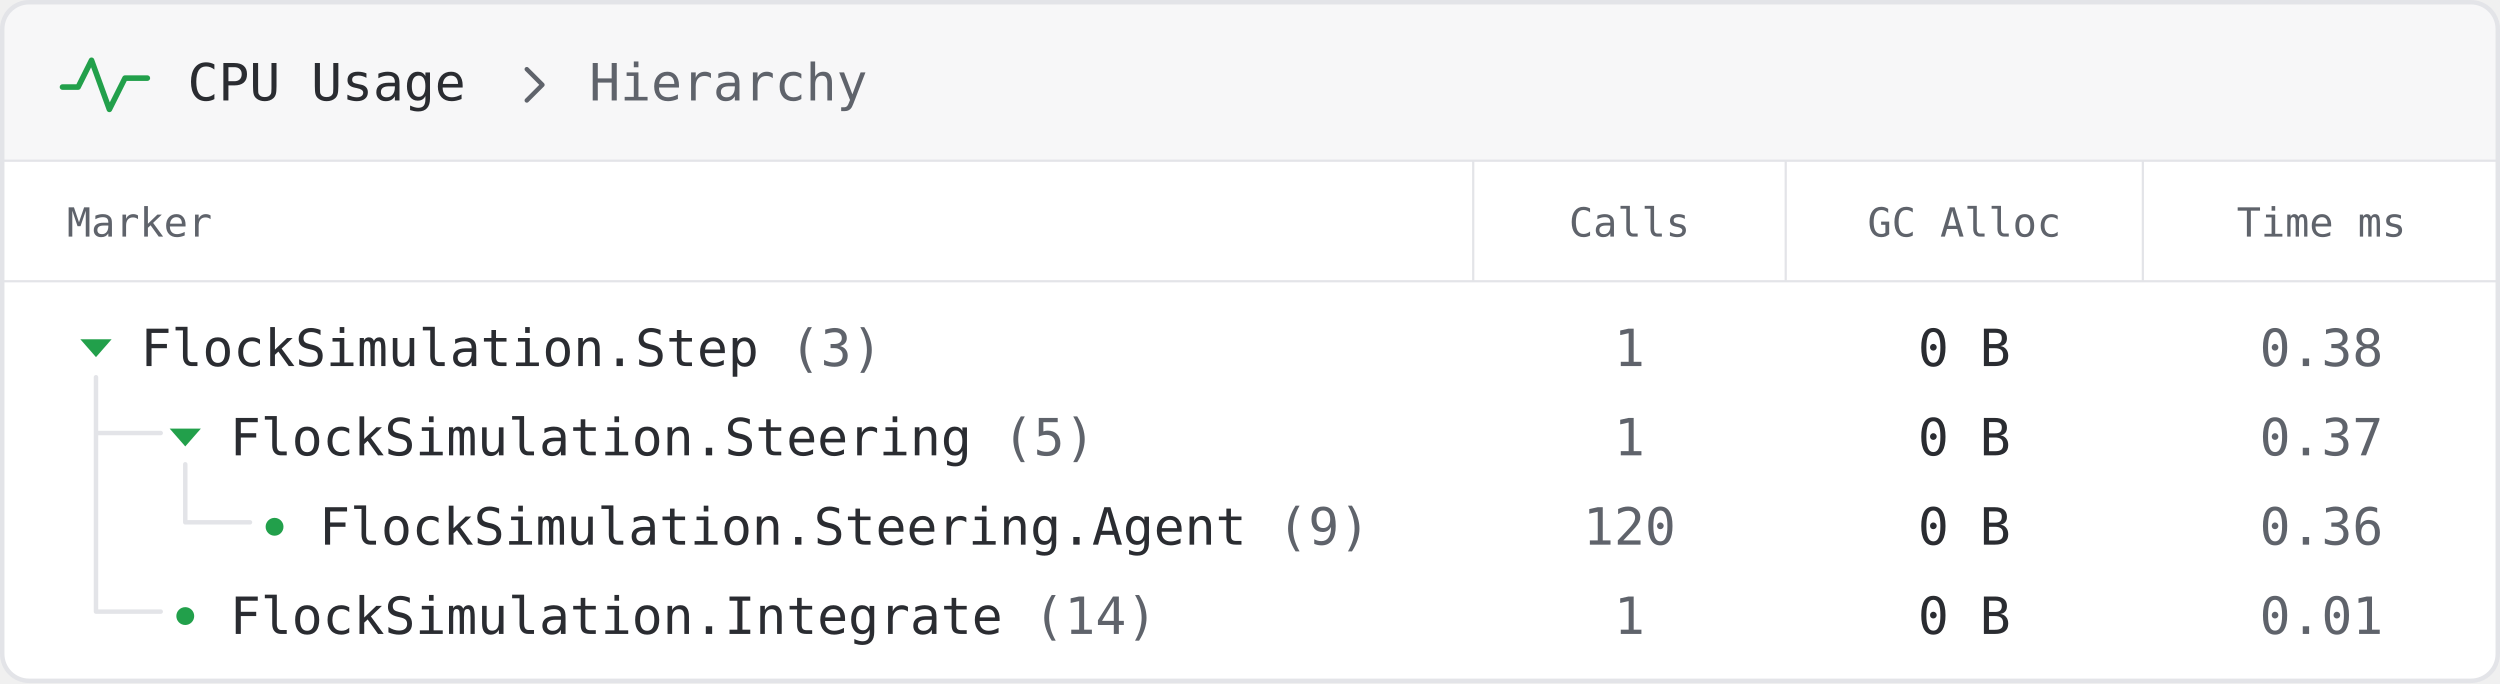
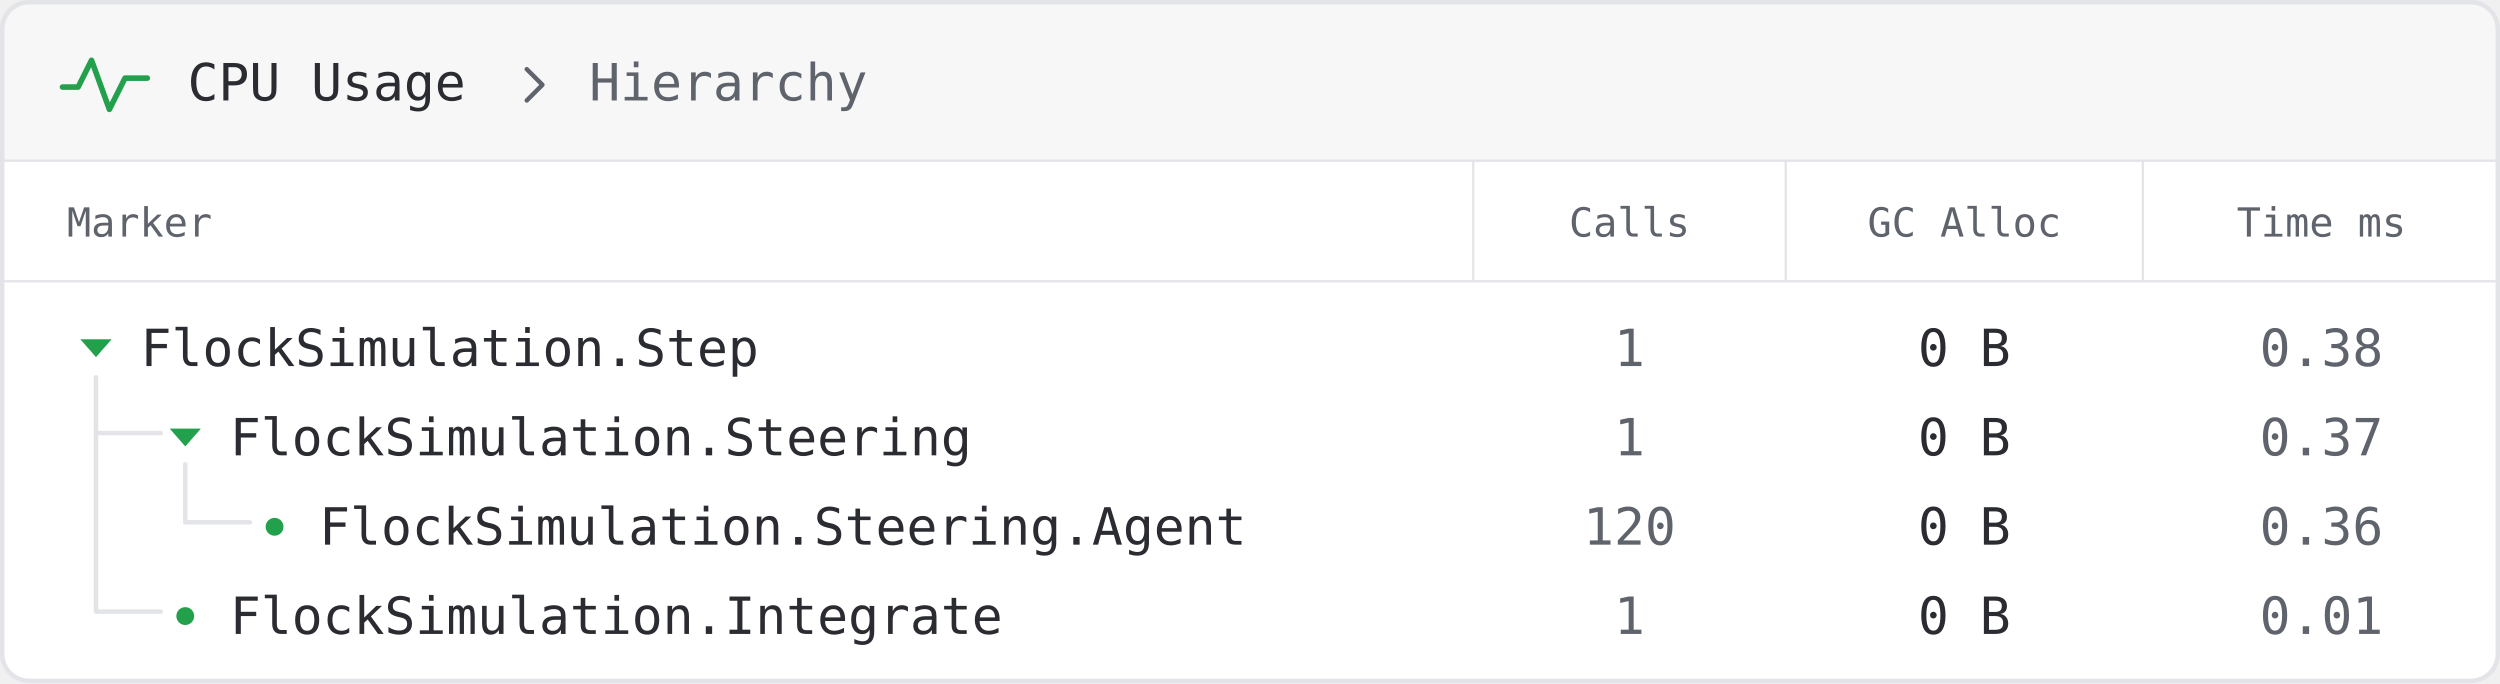
<svg xmlns="http://www.w3.org/2000/svg" width="1120" height="306" viewBox="0 0 1120 306" fill="none">
  <rect x="1" y="1" width="1118" height="304" rx="12" fill="#ffffff" />
  <path d="M13 1H1107A12 12 0 0 1 1119 13V72H1V13A12 12 0 0 1 13 1Z" fill="#f7f7f8" />
  <path d="M1 72H1119M1 126H1119M660 72V126M800 72V126M960 72V126" stroke="#e3e4e8" />
  <path d="M28 39H35L41 27L49 49L56 35H66" stroke="#22a04b" stroke-width="2.5" stroke-linecap="round" stroke-linejoin="round" />
  <g font-family="'IBM Plex Mono', 'SFMono-Regular', Consolas, monospace">
    <text x="84" y="45" font-size="23" fill="#2a2c31">CPU Usage</text>
    <path d="M236 31L243 38L236 45" stroke="#5f636b" stroke-width="2" stroke-linecap="round" stroke-linejoin="round" />
    <text x="264" y="45" font-size="23" fill="#5f636b">Hierarchy</text>
    <text x="30" y="106" font-size="18" fill="#5f636b">Marker</text>
    <text x="730" y="106" font-size="18" text-anchor="middle" fill="#5f636b">Calls</text>
    <text x="880" y="106" font-size="18" text-anchor="middle" fill="#5f636b">GC Alloc</text>
    <text x="1040" y="106" font-size="18" text-anchor="middle" fill="#5f636b">Time ms</text>
    <path d="M43 169V274H72M43 194H72M83 208V234H112" stroke="#e3e4e8" stroke-width="2" stroke-linecap="round" stroke-linejoin="round" />
    <g font-size="23" fill="#2a2c31">
-       <text x="63" y="164">FlockSimulation.Step <tspan fill="#5f636b">(3)</tspan>
-       </text>
-       <text x="103" y="204">FlockSimulation.Steering <tspan fill="#5f636b">(5)</tspan>
-       </text>
-       <text x="143" y="244">FlockSimulation.Steering.Agent <tspan fill="#5f636b">(9)</tspan>
-       </text>
-       <text x="103" y="284">FlockSimulation.Integrate <tspan fill="#5f636b">(14)</tspan>
-       </text>
+       <text x="63" y="164">FlockSimulation.Step</text>
+       <text x="103" y="204">FlockSimulation.Steering</text>
+       <text x="143" y="244">FlockSimulation.Steering.Agent</text>
+       <text x="103" y="284">FlockSimulation.Integrate</text>
      <text x="730" y="164" text-anchor="middle" fill="#5f636b">1</text>
      <text x="880" y="164" text-anchor="middle">0 B</text>
      <text x="1040" y="164" text-anchor="middle" fill="#5f636b">0.38</text>
      <text x="730" y="204" text-anchor="middle" fill="#5f636b">1</text>
      <text x="880" y="204" text-anchor="middle">0 B</text>
      <text x="1040" y="204" text-anchor="middle" fill="#5f636b">0.37</text>
      <text x="730" y="244" text-anchor="middle" fill="#5f636b">120</text>
      <text x="880" y="244" text-anchor="middle">0 B</text>
      <text x="1040" y="244" text-anchor="middle" fill="#5f636b">0.36</text>
      <text x="730" y="284" text-anchor="middle" fill="#5f636b">1</text>
      <text x="880" y="284" text-anchor="middle">0 B</text>
      <text x="1040" y="284" text-anchor="middle" fill="#5f636b">0.01</text>
    </g>
  </g>
  <g fill="#22a04b">
    <path d="M36 152H50L43 160Z" />
    <path d="M76 192H90L83 200Z" />
    <circle cx="123" cy="236" r="4" />
    <circle cx="83" cy="276" r="4" />
  </g>
  <rect x="1" y="1" width="1118" height="304" rx="12" stroke="#e3e4e8" stroke-width="2" />
</svg>
